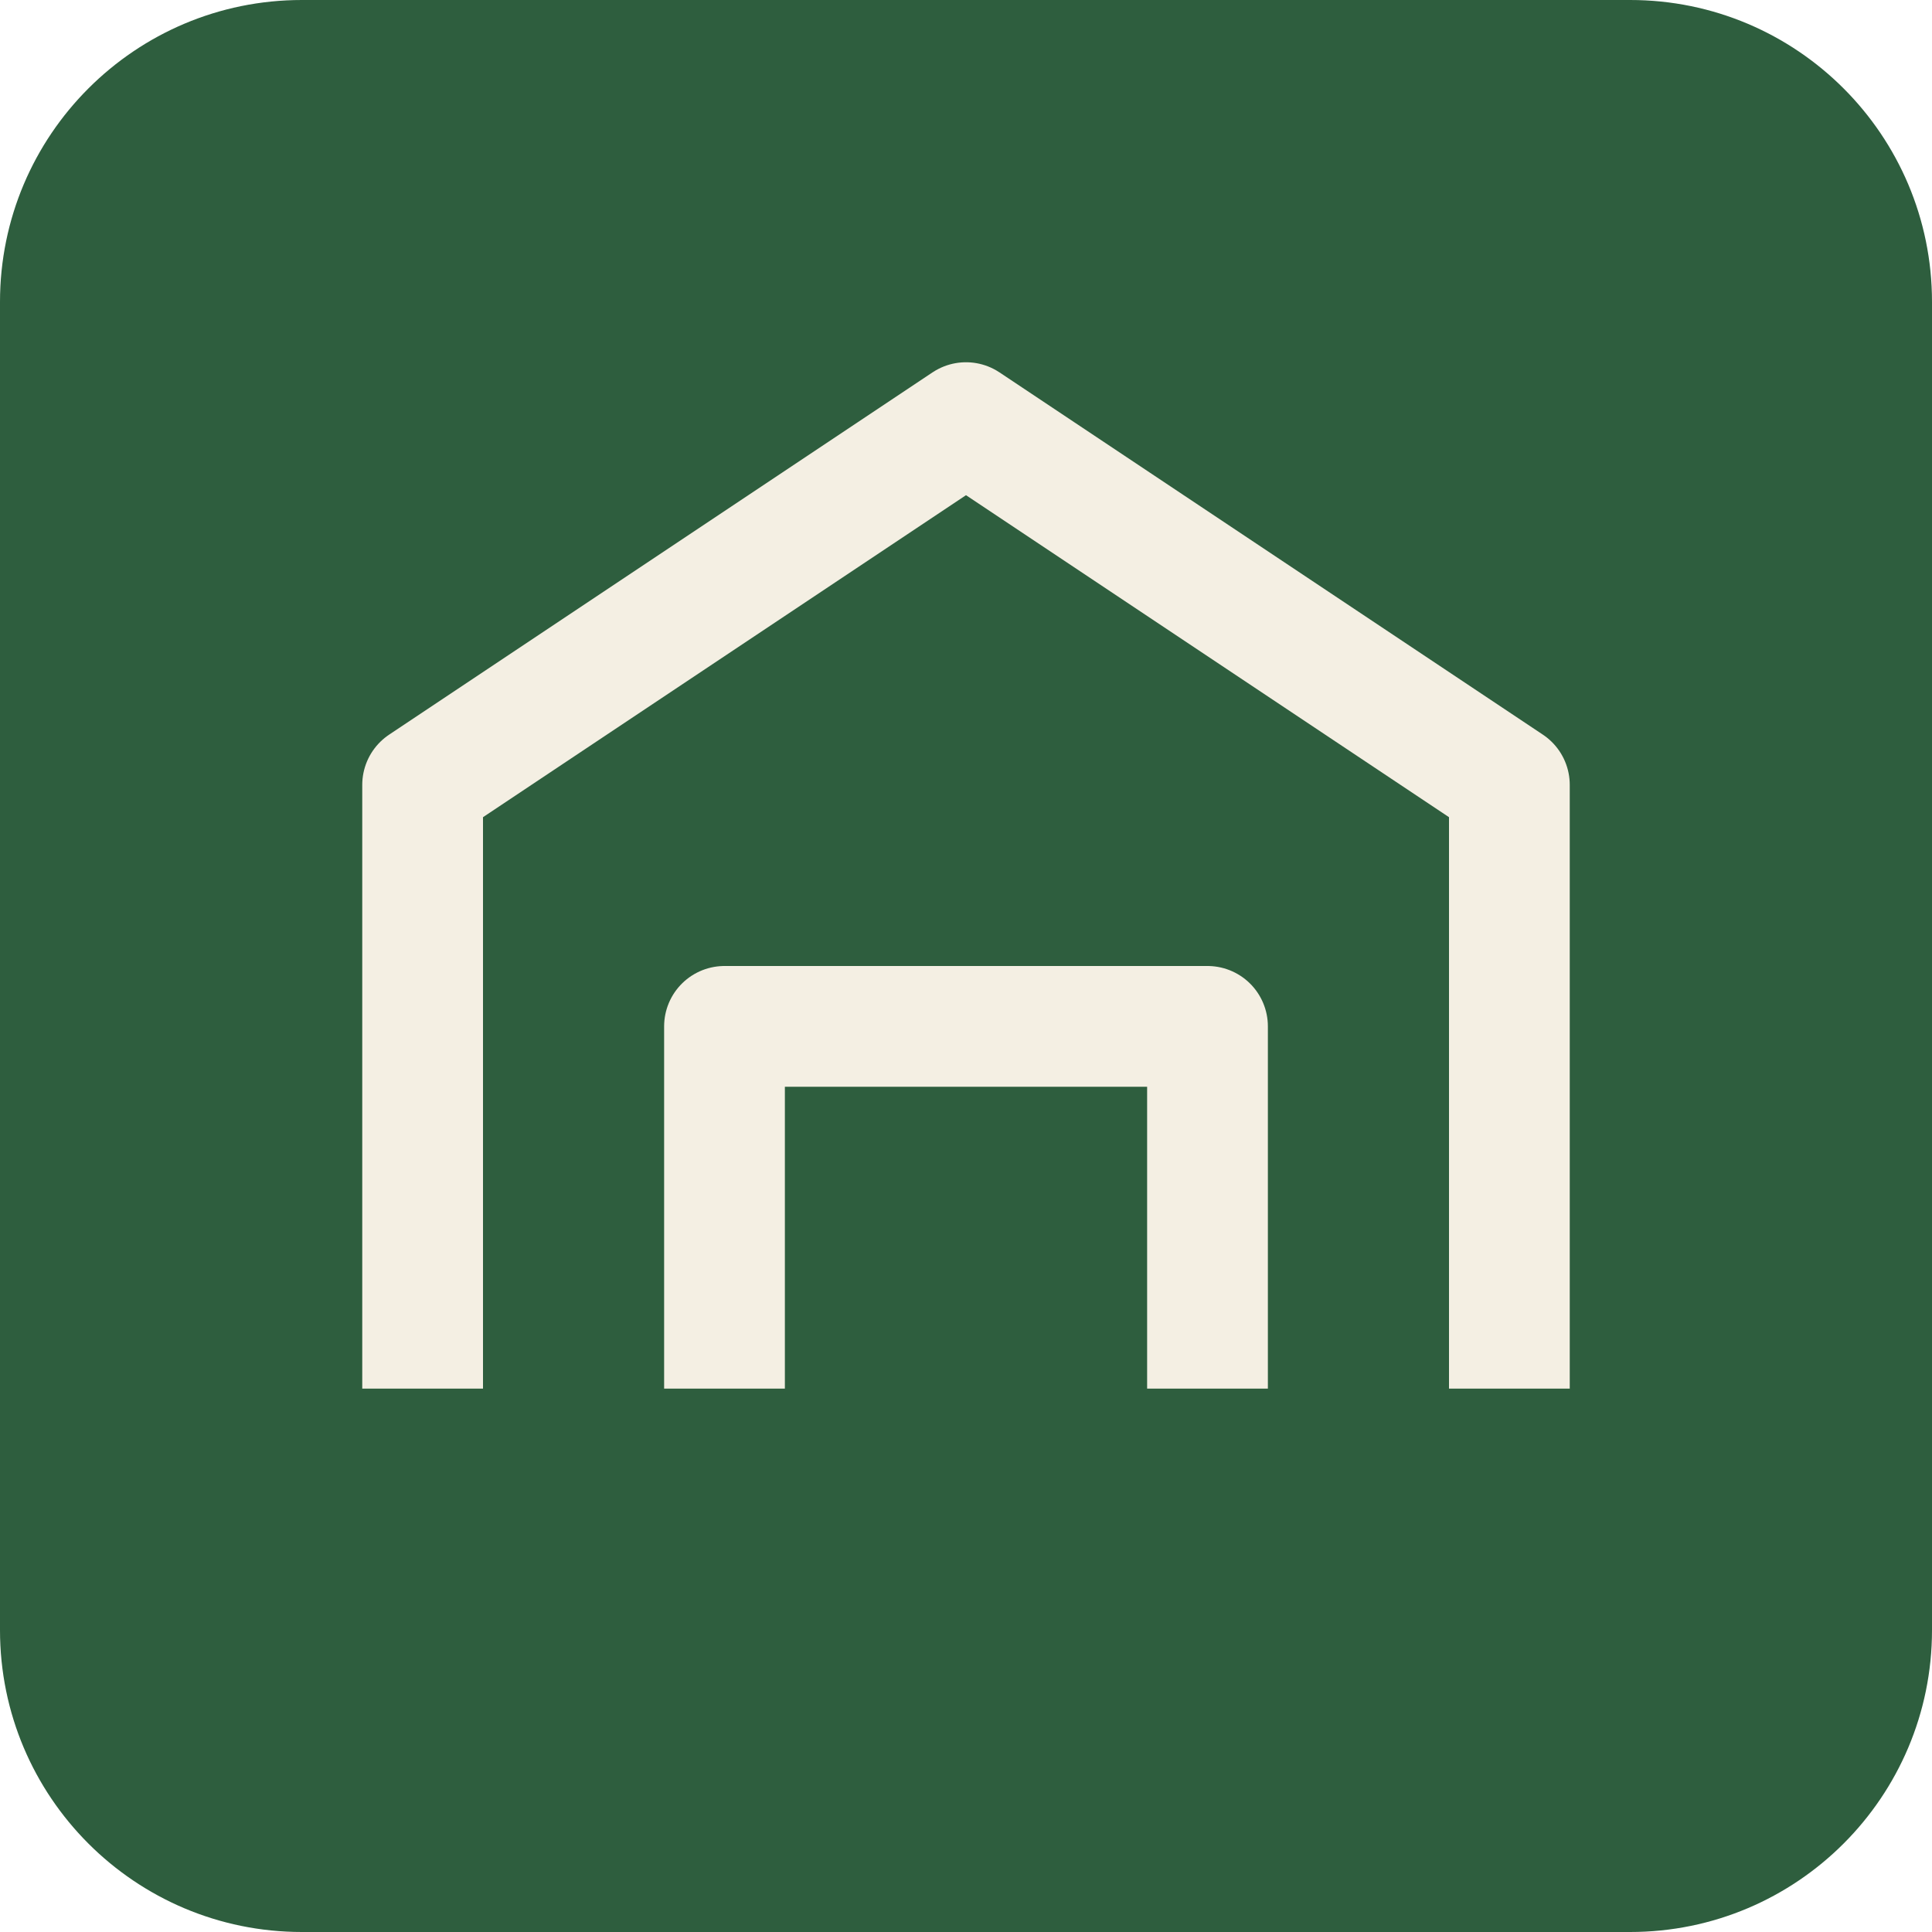
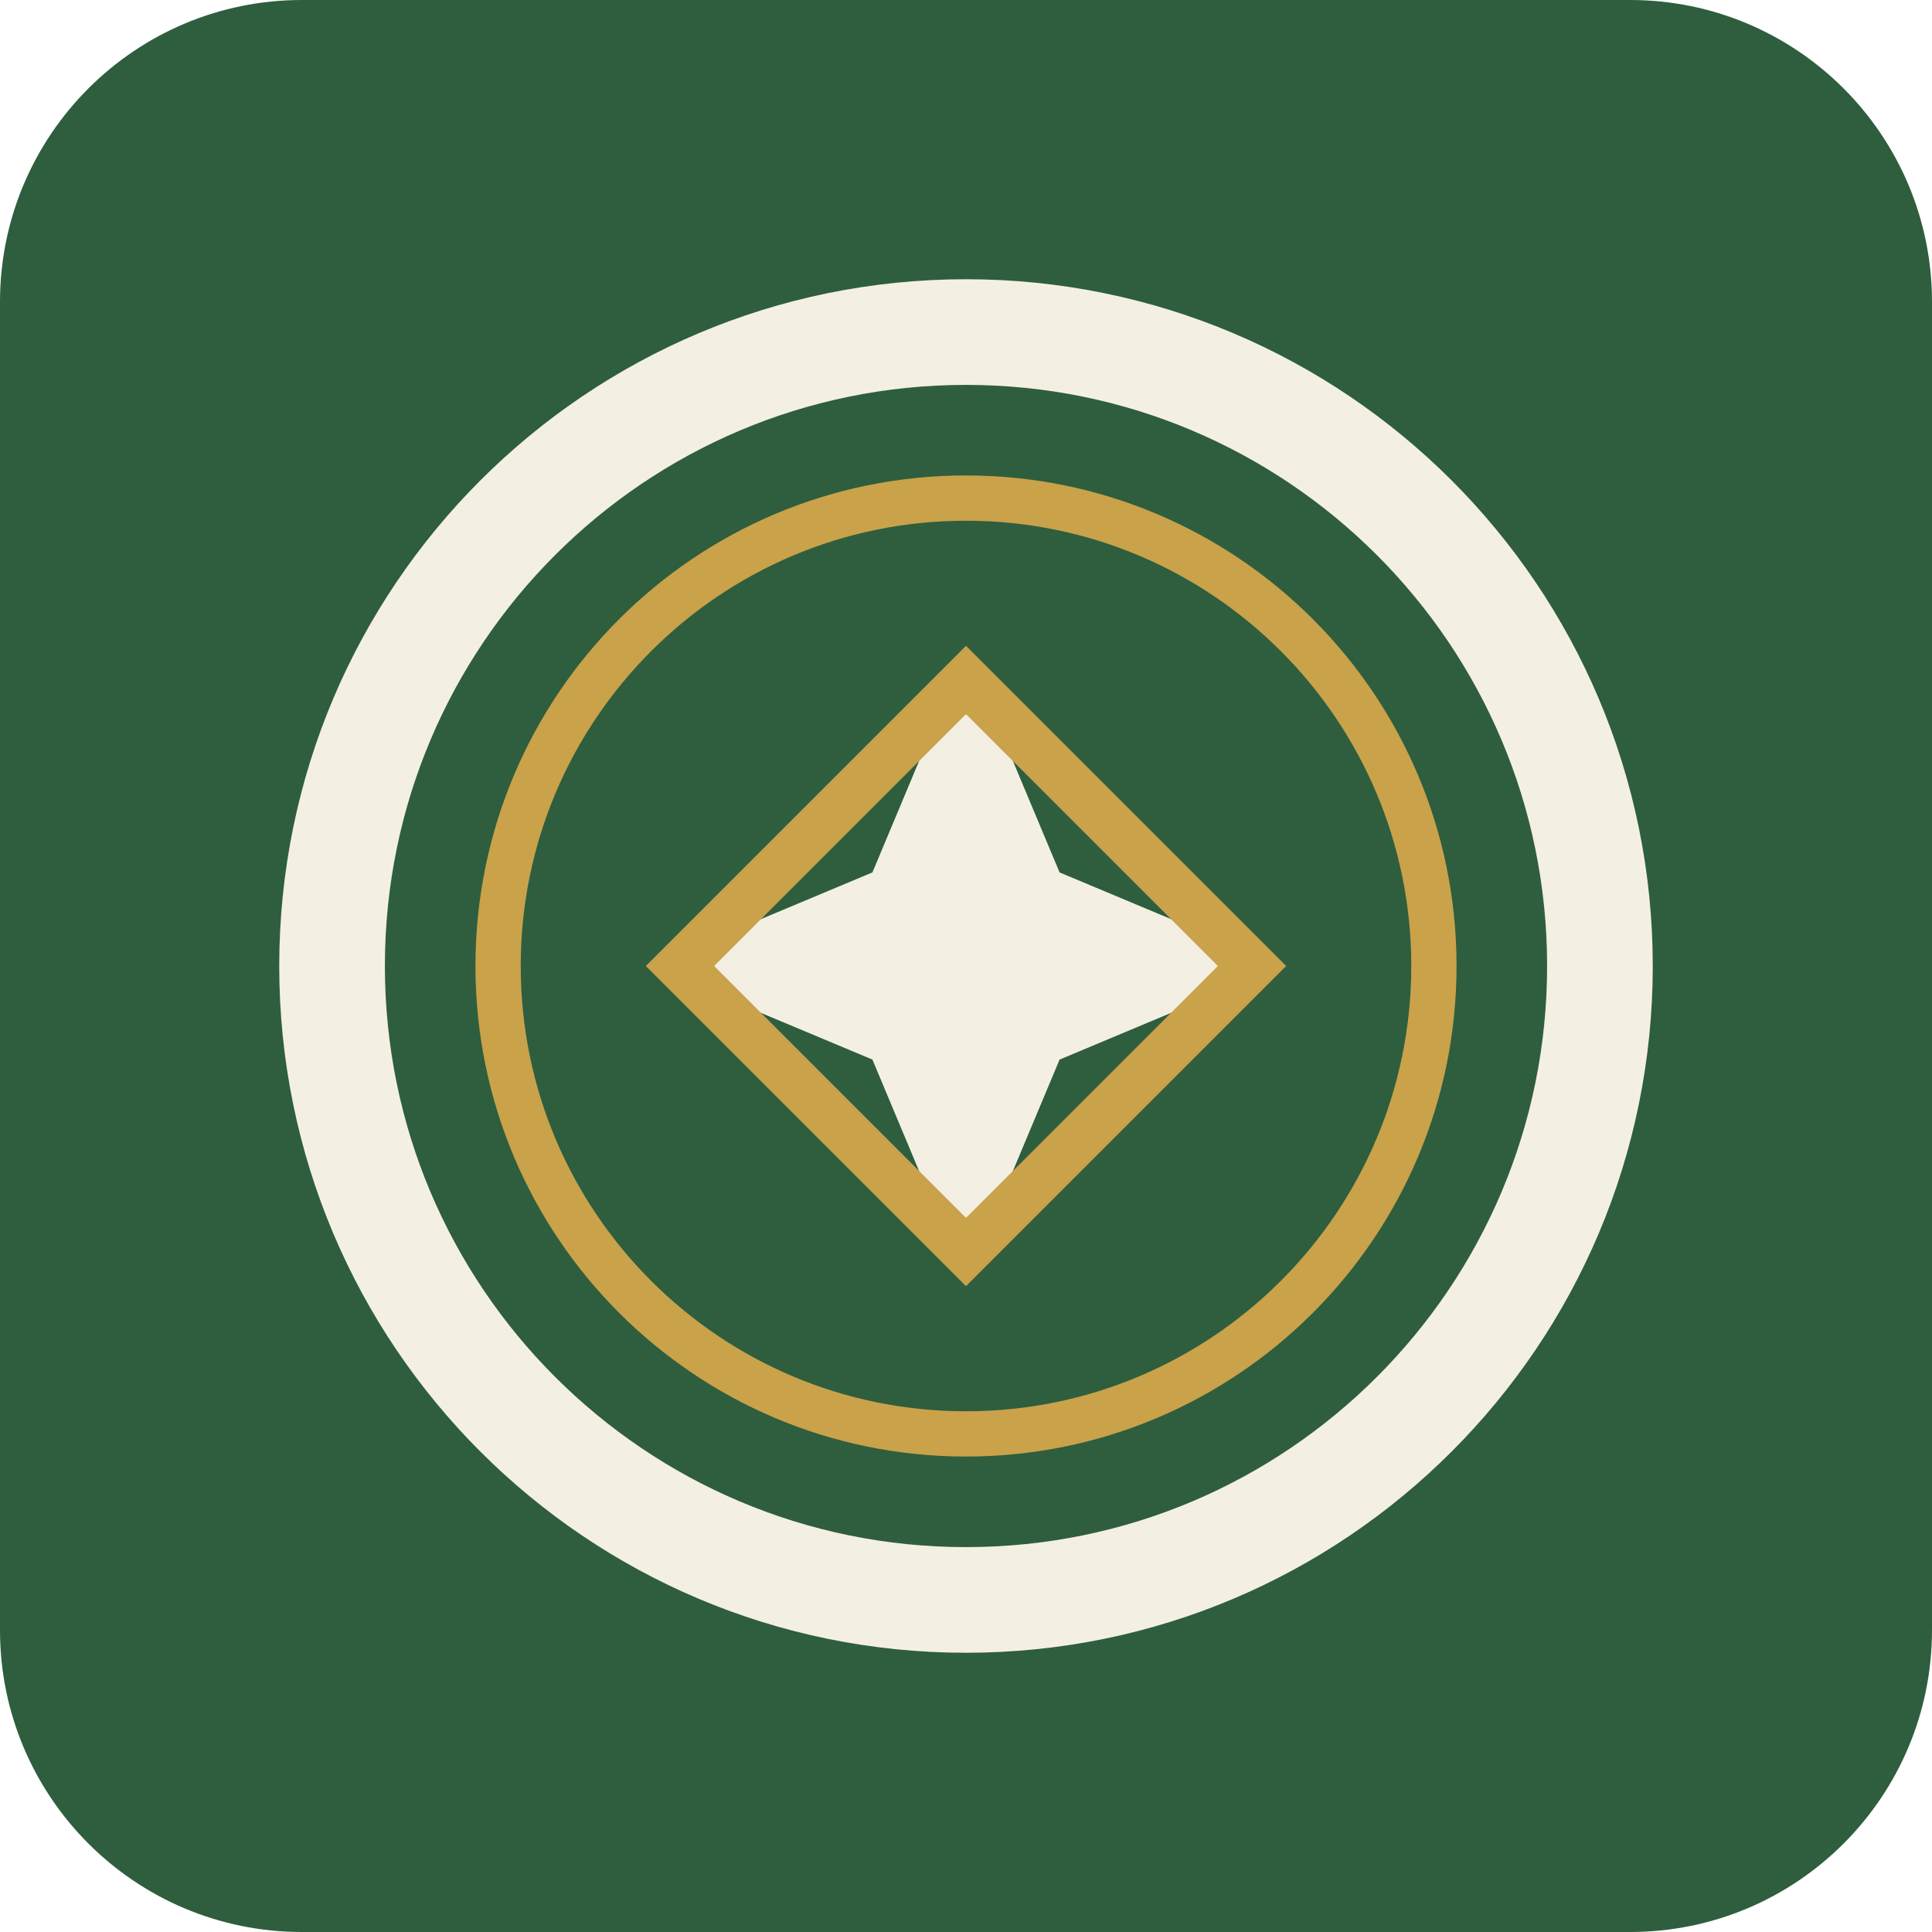
<svg xmlns="http://www.w3.org/2000/svg" viewBox="0 0 64 64">
  <rect width="64" height="64" rx="10" fill="#2e5e3e" />
-   <path d="M14 46V26l18-12 18 12v20M24 46V34h16v12" fill="none" stroke="#f4efe3" stroke-width="4" stroke-linejoin="round" />
+   <circle cx="32" cy="32" r="21" fill="none" stroke="#f4efe3" stroke-width="3.5" />
+   <circle cx="32" cy="32" r="15.5" fill="none" stroke="#c9a24a" stroke-width="1.5" />
+   <path d="M32 21.5l3.1 7.4 7.4 3.1-7.4 3.1-3.1 7.4-3.1-7.4-7.4-3.1 7.4-3.1z" fill="#f4efe3" />
+   <rect x="25.3" y="25.3" width="13.4" height="13.4" transform="rotate(45 32 32)" fill="none" stroke="#c9a24a" stroke-width="1.6" />
</svg>
